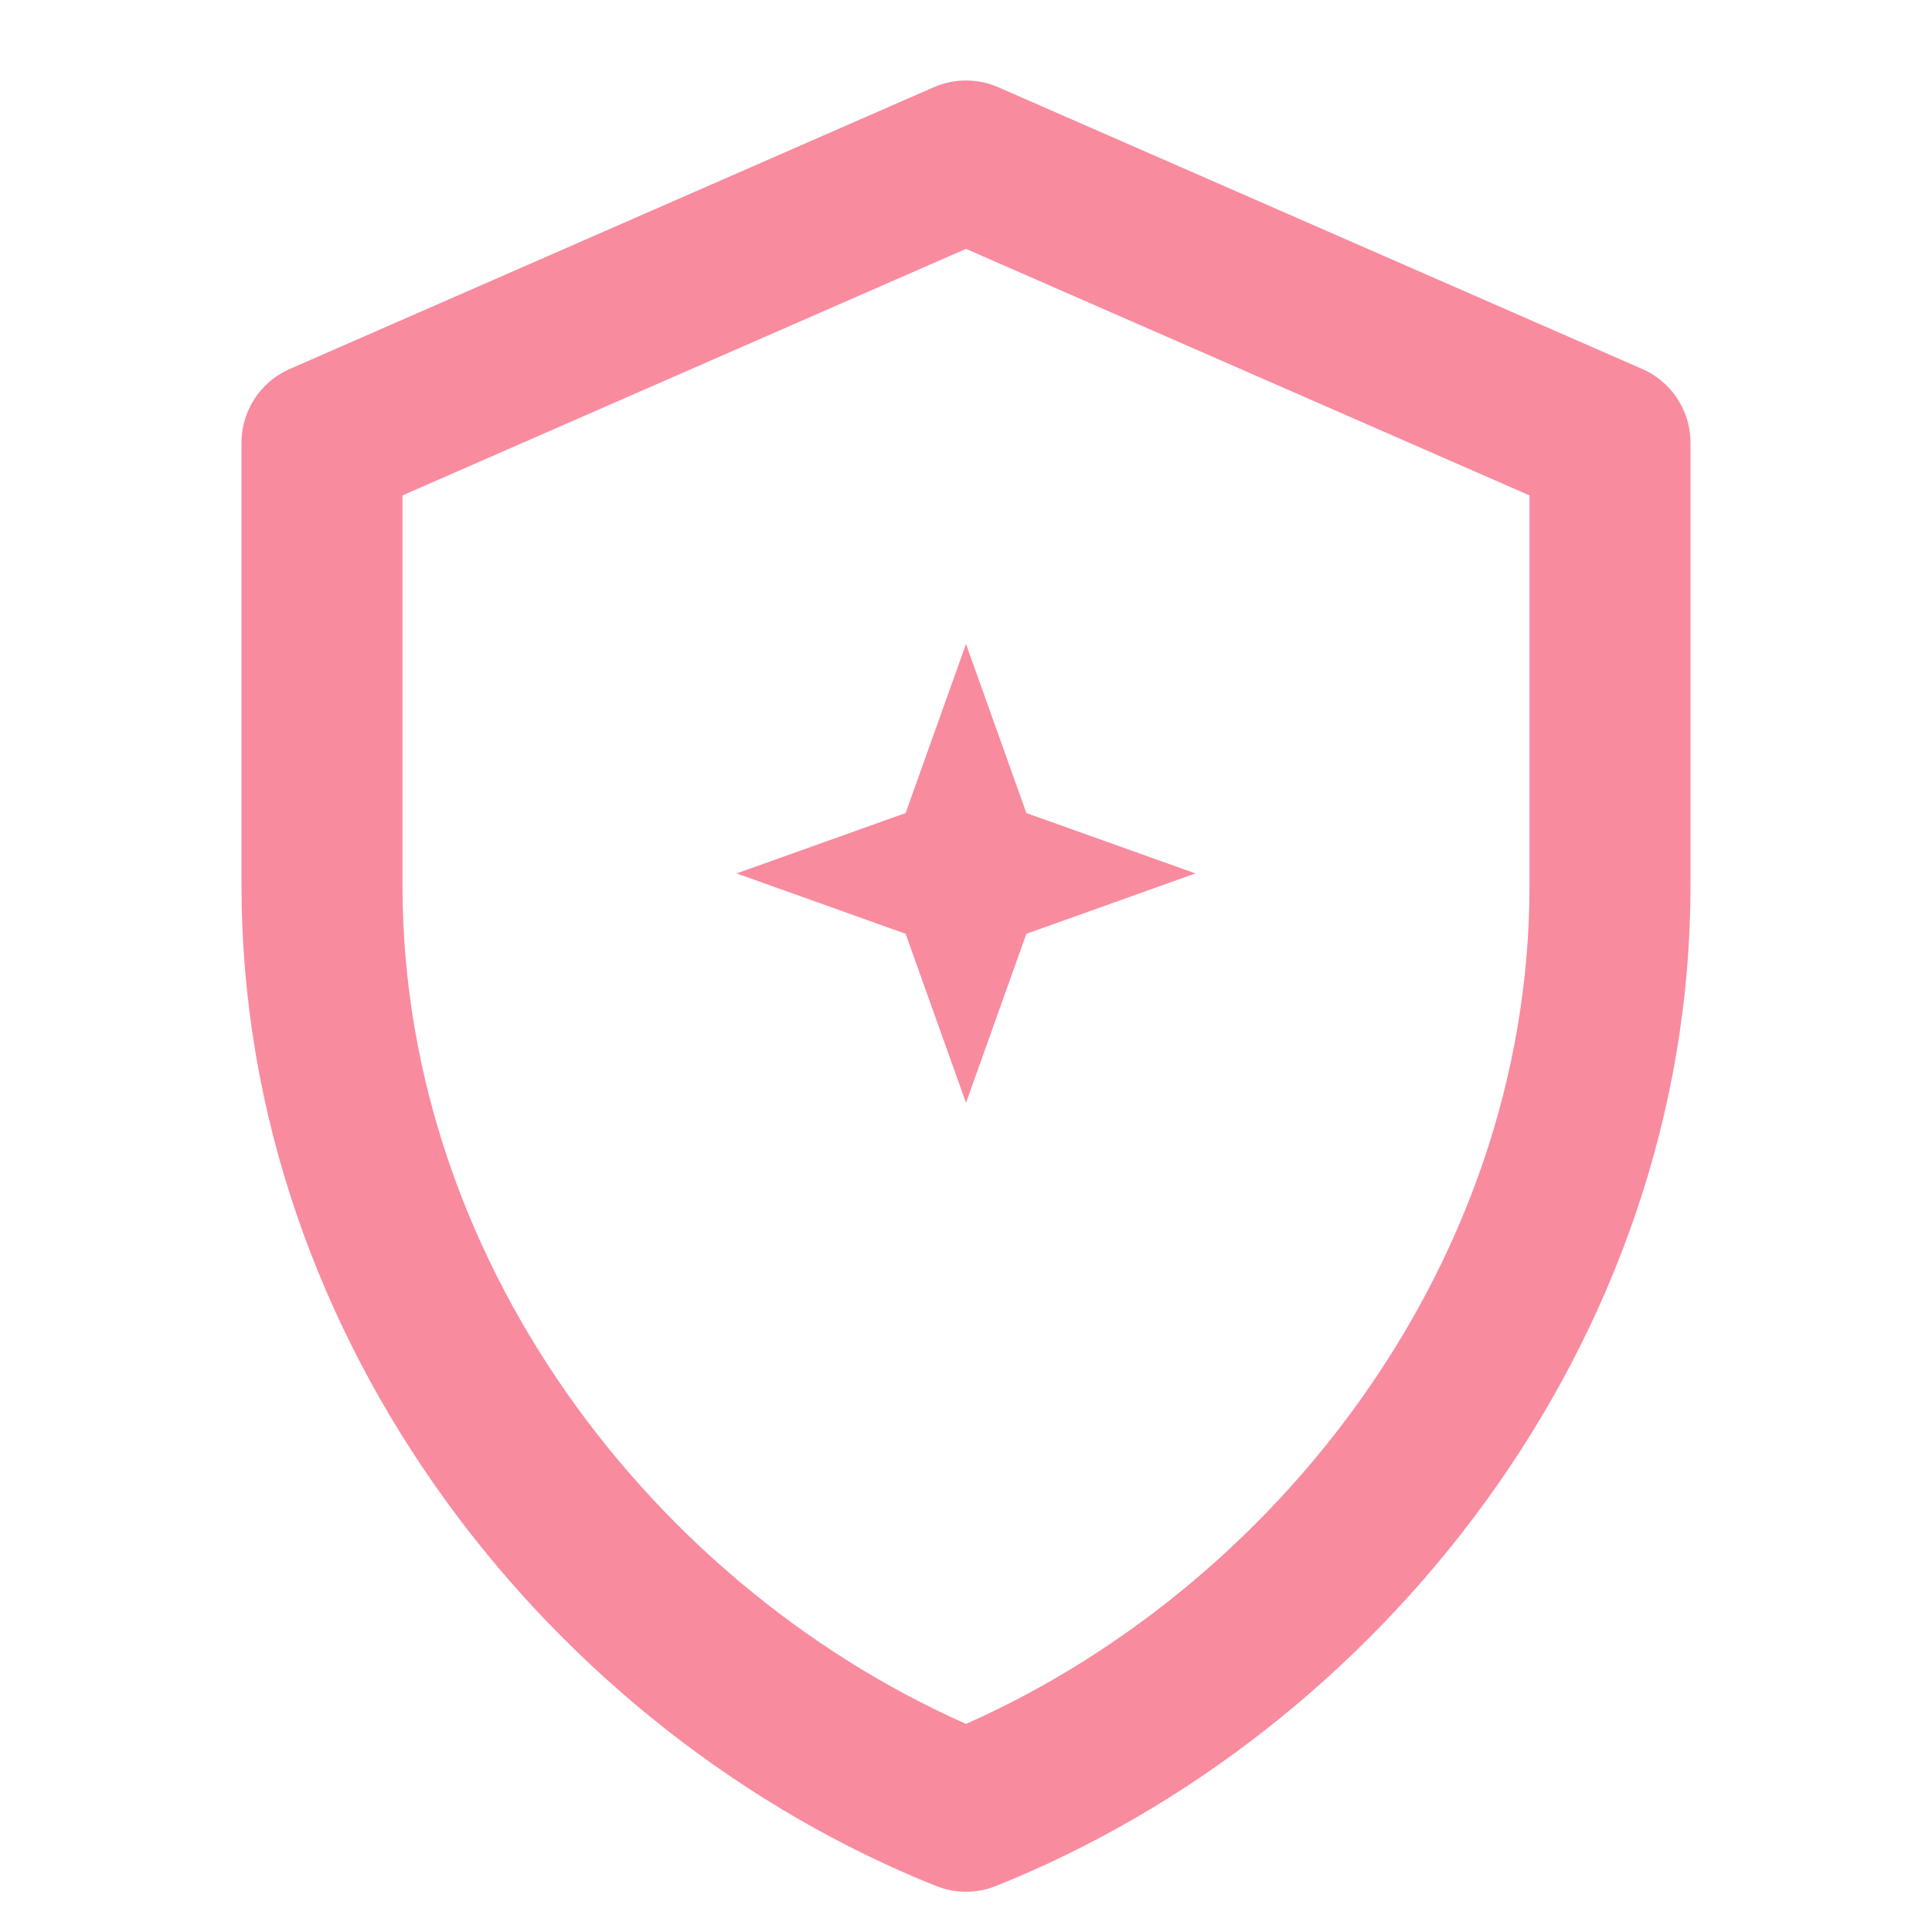
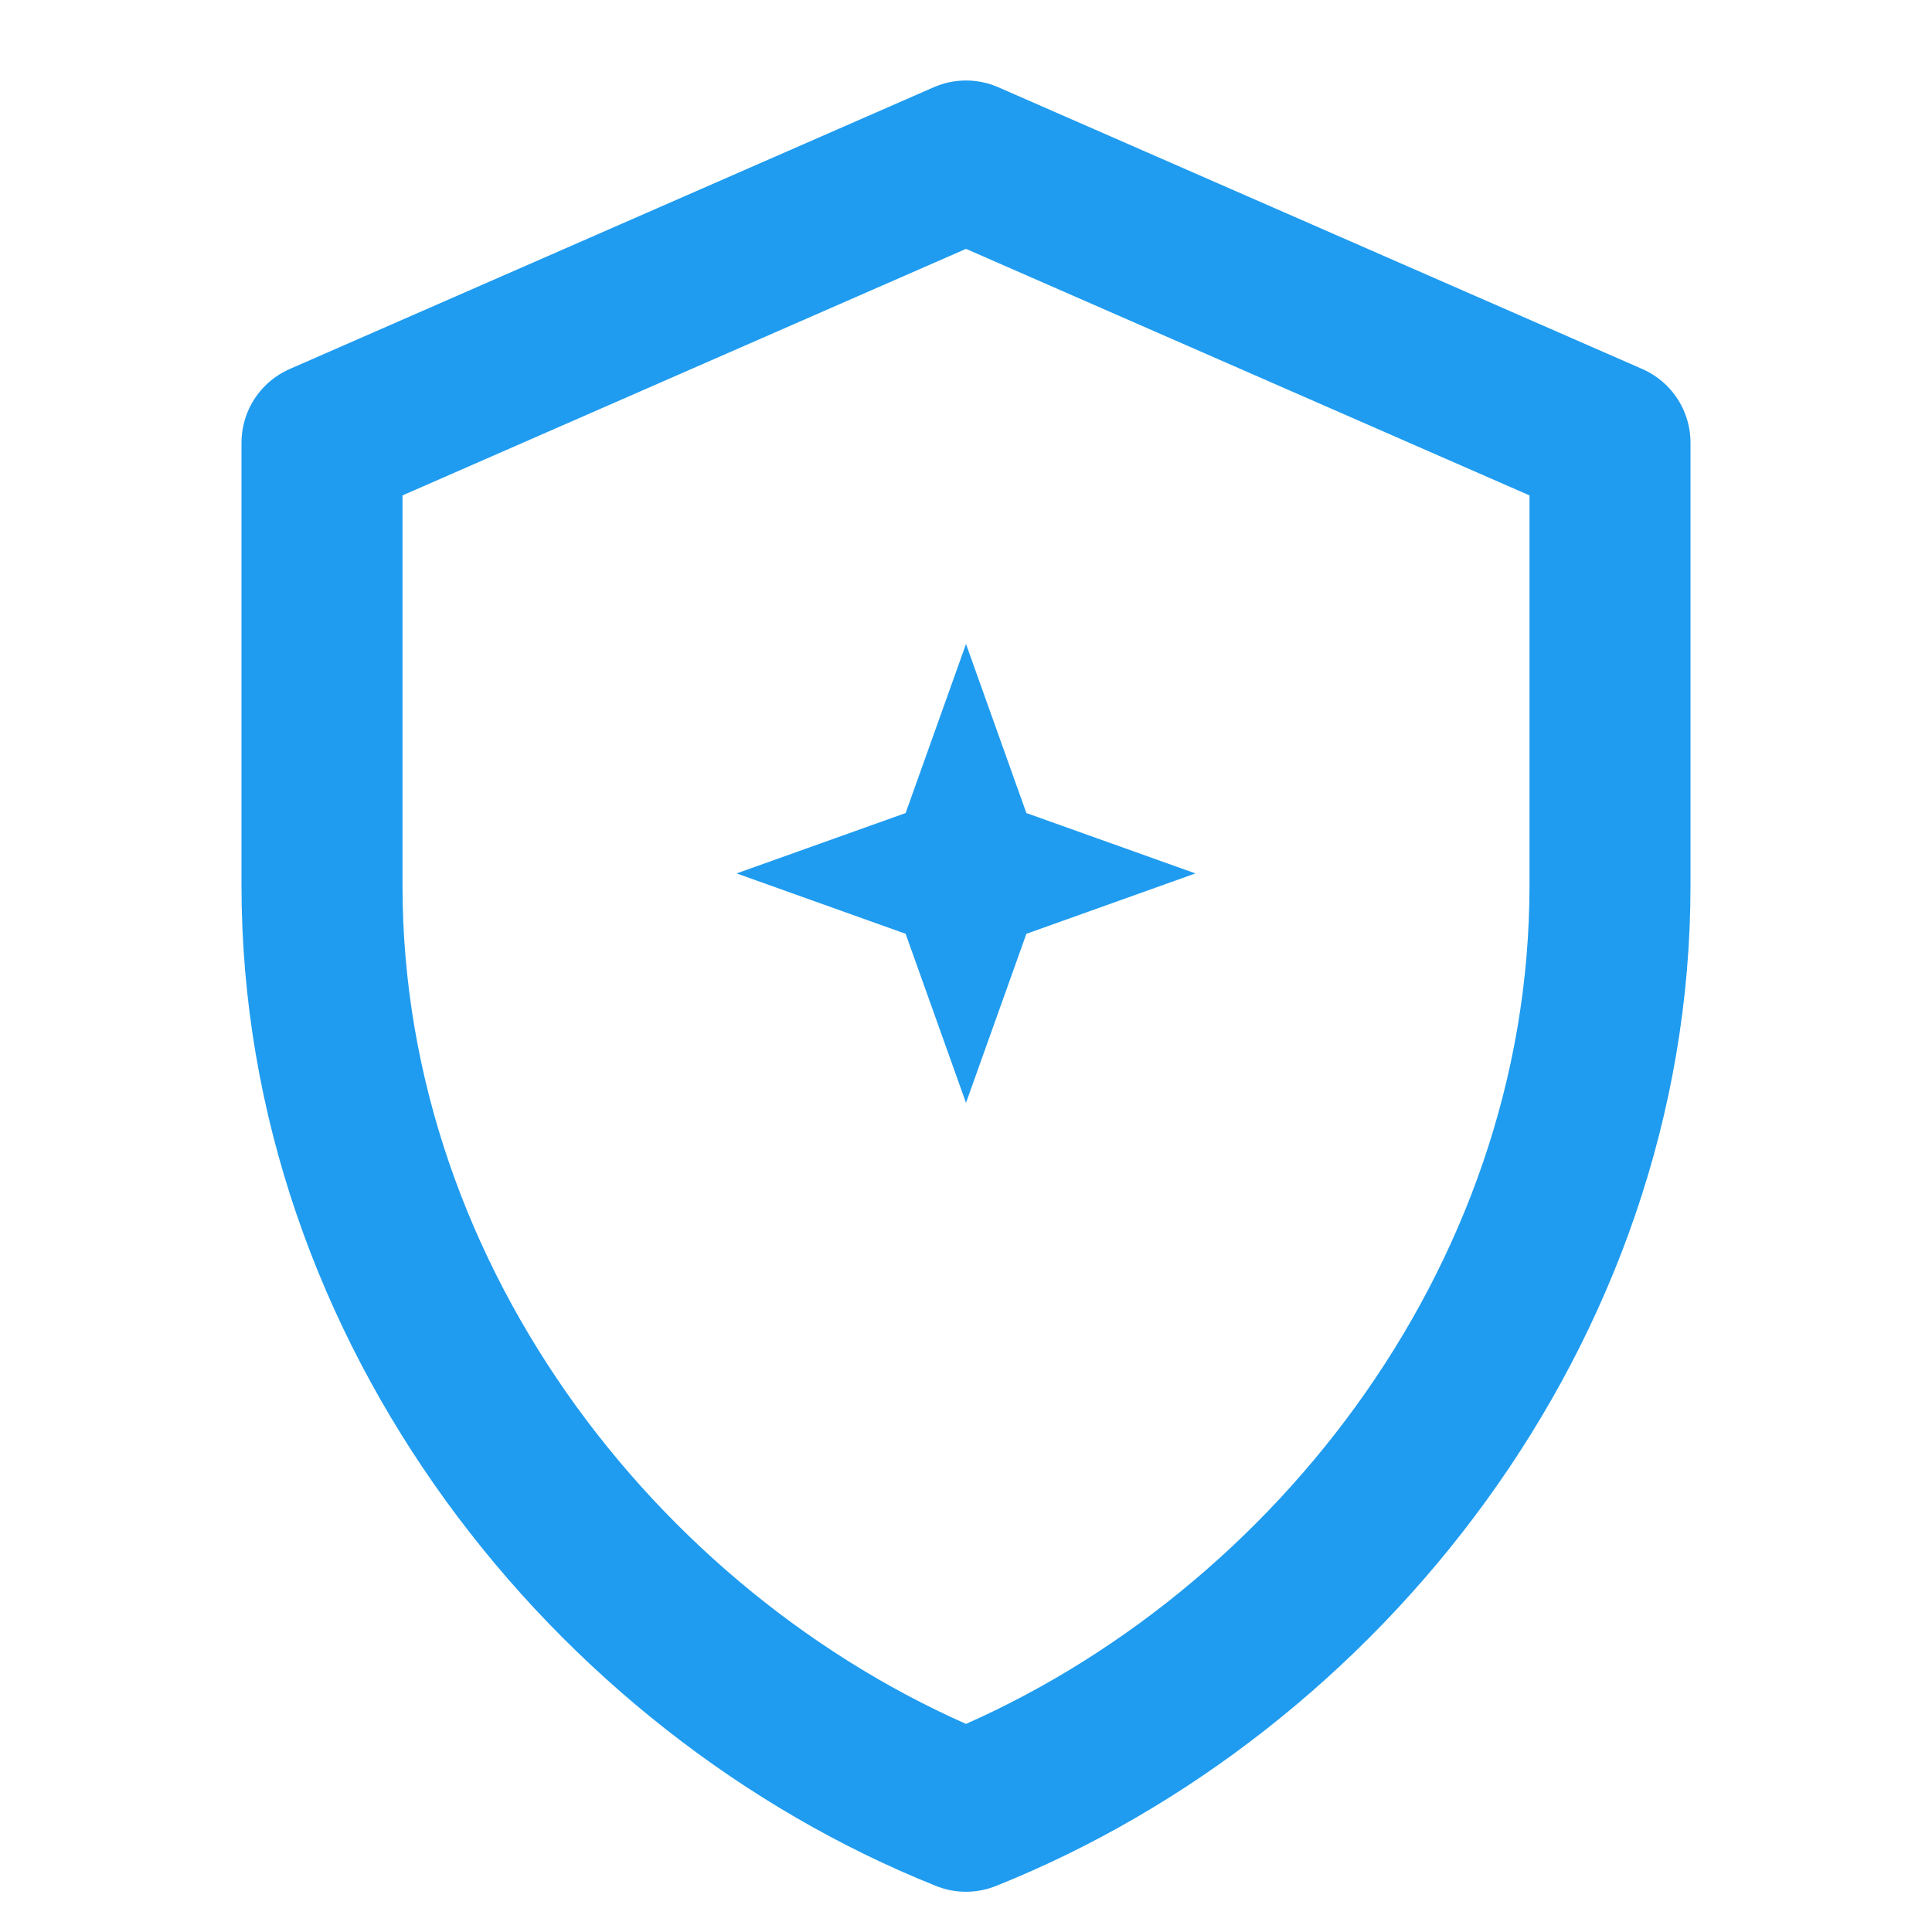
<svg xmlns="http://www.w3.org/2000/svg" viewBox="0 0 24 24" fill="none">
-   <path d="M12 2 4 5.5V11c0 5.25 3.6 9.74 8 11.5 4.4-1.76 8-6.25 8-11.5V5.5L12 2Z" stroke="#F98B9E" stroke-width="2" stroke-linejoin="round" />
-   <path d="m12 8 .75 2.1 2.1.75-2.1.75L12 13.7l-.75-2.1-2.1-.75 2.1-.75L12 8Z" fill="#F98B9E" />
+   <path d="M12 2 4 5.5V11c0 5.25 3.6 9.74 8 11.5 4.4-1.76 8-6.25 8-11.5V5.5L12 2Z" stroke="#1F9CF0" stroke-width="2" stroke-linejoin="round" />
+   <path d="m12 8 .75 2.1 2.1.75-2.1.75L12 13.7l-.75-2.1-2.1-.75 2.1-.75L12 8Z" fill="#1F9CF0" />
</svg>
